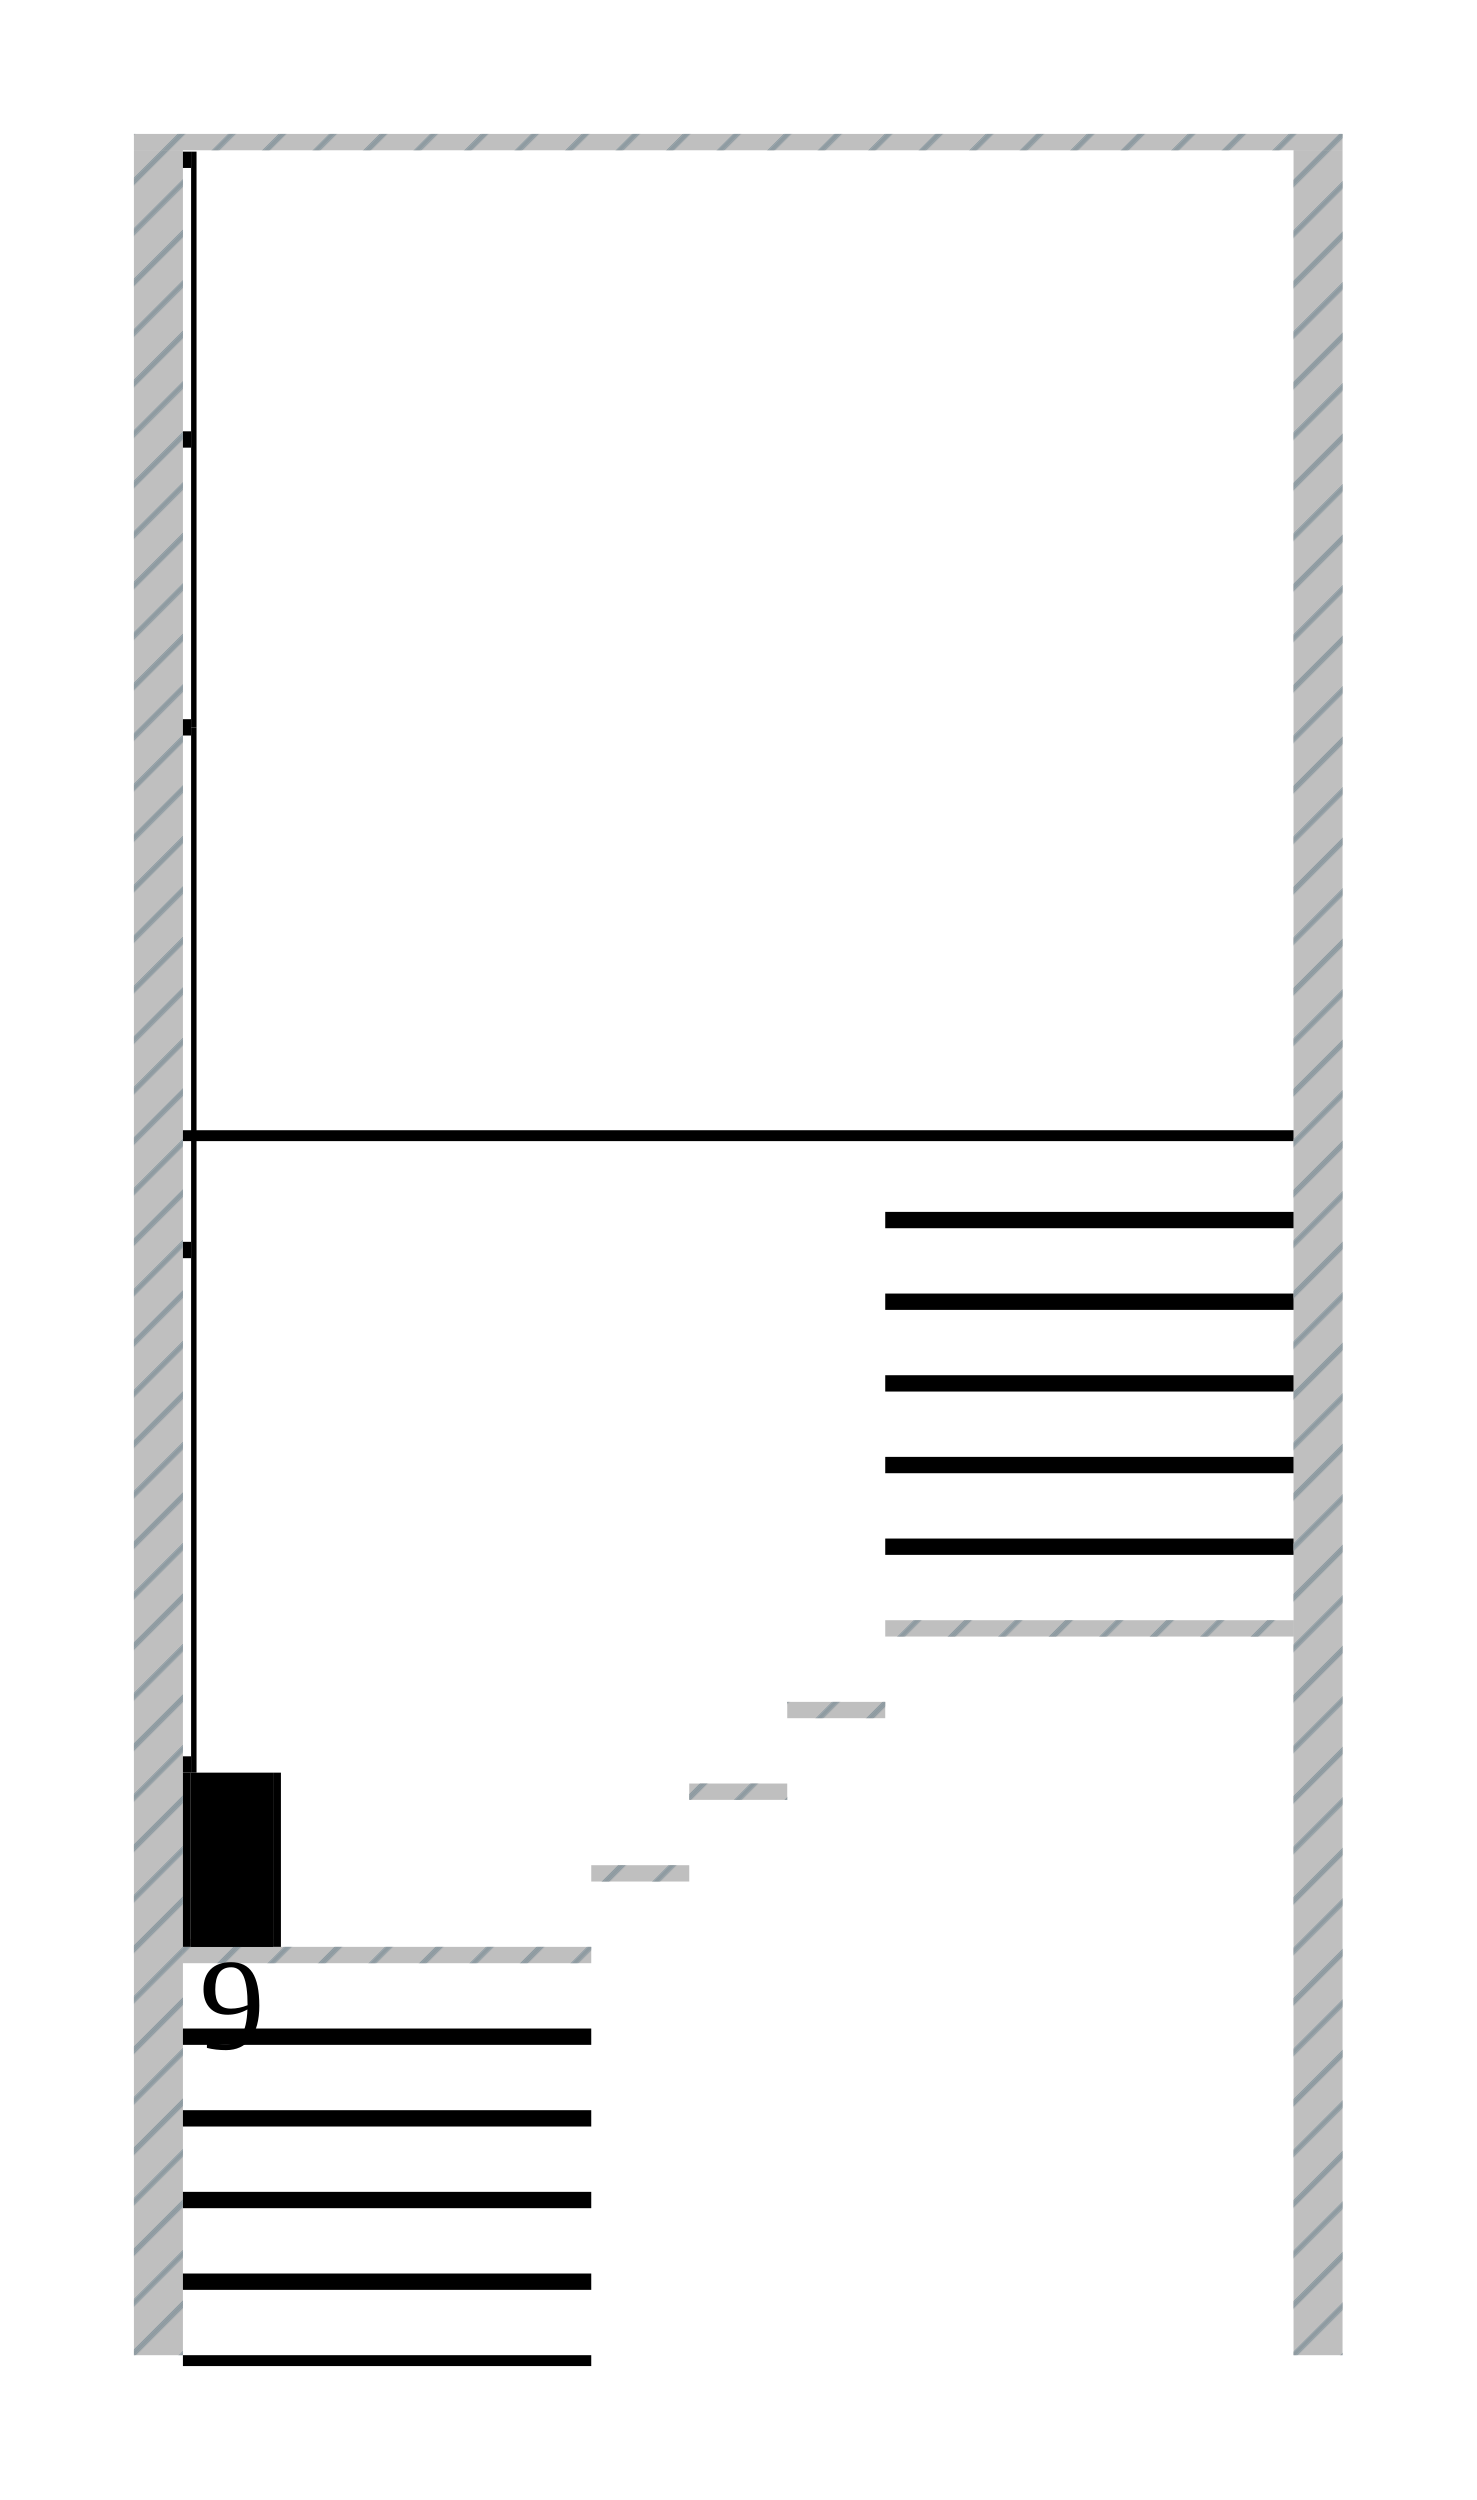
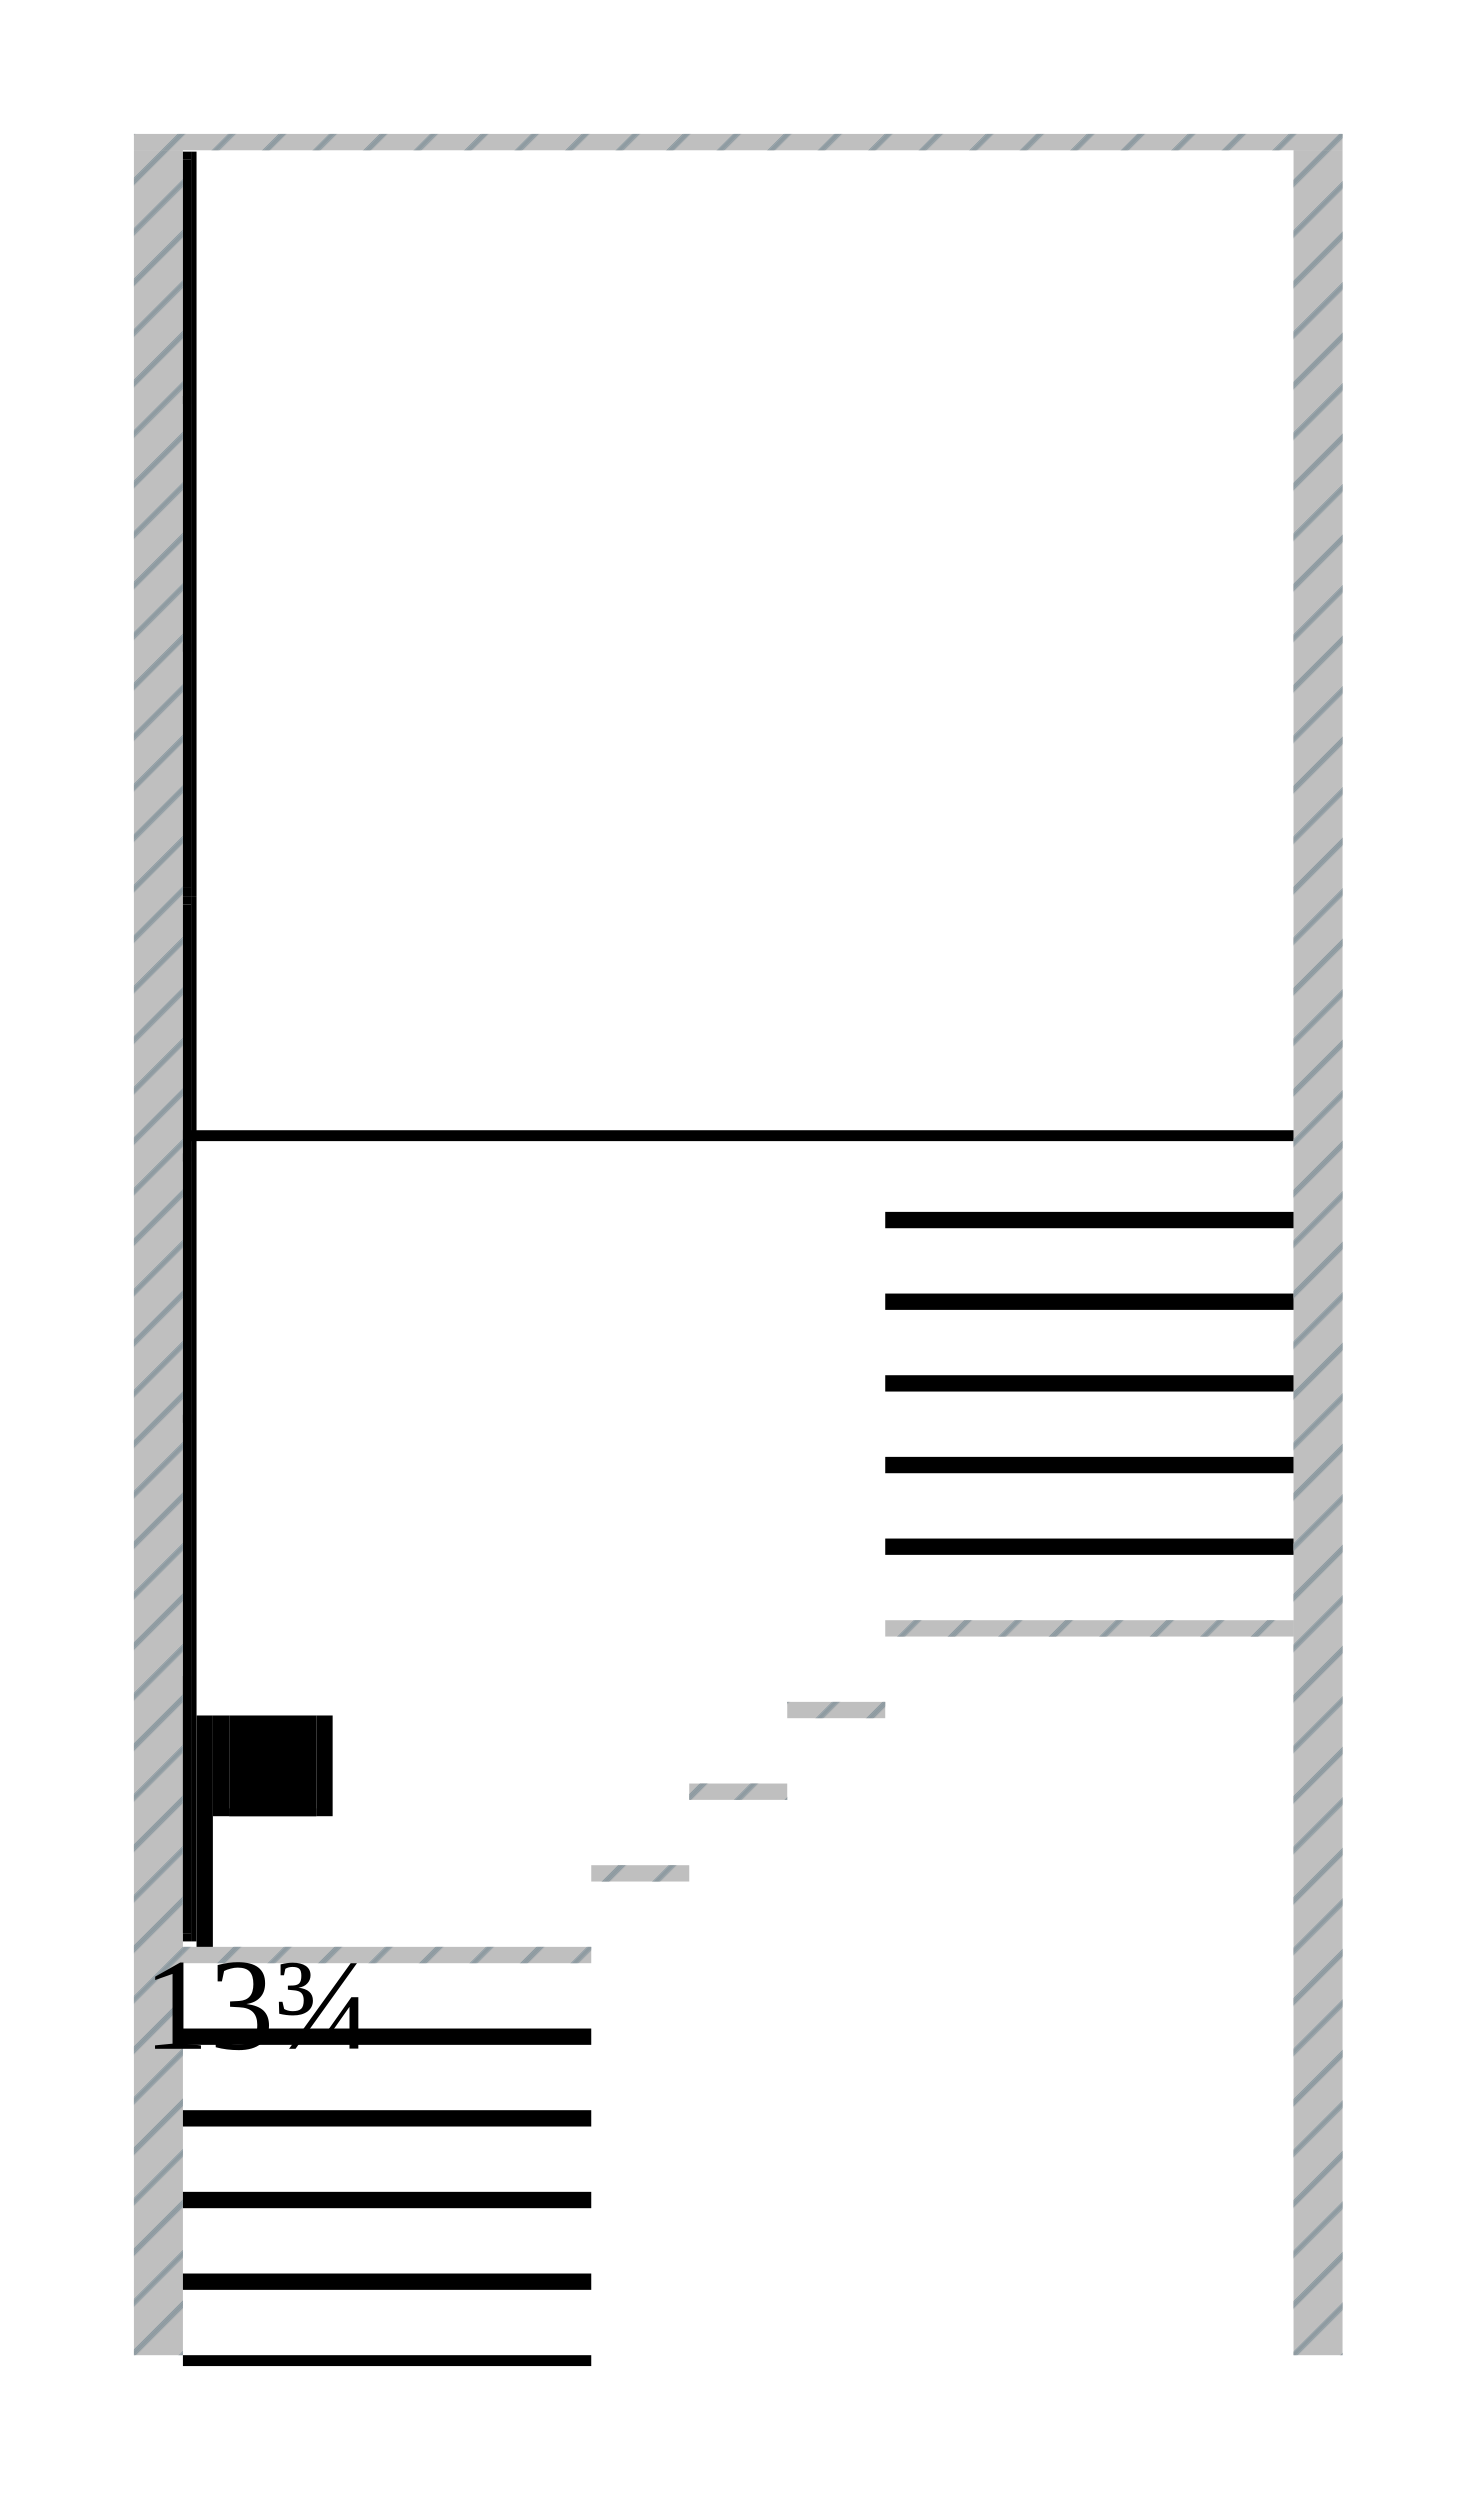
<svg xmlns="http://www.w3.org/2000/svg" class="wb-drawing" viewBox="-16.8 -178.8 135.6 229.6" data-view="section" data-phase="p1" style="--s: 2.05">
  <style>
.wb-drawing text { font-family: var(--f-mono, ui-monospace, "SF Mono", Menlo, monospace); }
.wb-drawing .f-wall { fill: color-mix(in oklab, var(--wallface, #eff2f2) var(--hl-mix, 100%), var(--hl, #000)); }
.wb-drawing .f-floor { fill: color-mix(in oklab, var(--ink, #1c2529) var(--hl-mix, 100%), var(--hl, #000)); }
.wb-drawing .f-wood { fill: color-mix(in oklab, var(--wood, #ddb987) var(--hl-mix, 100%), var(--hl, #000)); }
.wb-drawing .f-face { fill: color-mix(in oklab, var(--face, #e8cc9c) var(--hl-mix, 100%), var(--hl, #000)); }
.wb-drawing .f-hardwood { fill: color-mix(in oklab, var(--wood-dark, #a77d45) var(--hl-mix, 100%), var(--hl, #000)); }
.wb-drawing .f-pine { fill: color-mix(in oklab, var(--pine, #ecdcb6) var(--hl-mix, 100%), var(--hl, #000)); }
.wb-drawing .f-metal { fill: color-mix(in oklab, var(--metal, #8d979c) var(--hl-mix, 100%), var(--hl, #000)); fill-opacity: 0.55; }
.wb-drawing .f-rod { fill: color-mix(in oklab, var(--ink-soft, #56646b) var(--hl-mix, 100%), var(--hl, #000)); }
.wb-drawing .f-cut { fill: color-mix(in oklab, var(--cut-wood, #b58c55) var(--hl-mix, 100%), var(--hl, #000)); }
.wb-drawing .f-cutwall { fill: color-mix(in oklab, var(--hatch, #8f9ba1) var(--hl-mix, 100%), var(--hl, #000)); fill-opacity: 0.25; }
.wb-drawing .f-contents { fill: color-mix(in oklab, var(--fabric-1, #8a9ca7) var(--hl-mix, 100%), var(--hl, #000)); fill-opacity: 0.16; }
.wb-drawing .hatch-ln { stroke: var(--hatch, #8f9ba1); stroke-width: calc(0.13px * var(--s, 1)); }
.wb-drawing .c-line { fill: none; stroke: color-mix(in oklab, var(--ink-soft, #56646b) var(--hl-mix, 100%), var(--hl, #000)); stroke-width: calc(0.16px * var(--s, 1) * var(--hl-w, 1)); stroke-dasharray: calc(0.8px * var(--s, 1)) calc(0.6px * var(--s, 1)); }
.wb-drawing .e { fill: none; stroke-linecap: square; stroke: color-mix(in oklab, var(--wood-dark, #a77d45) var(--hl-mix, 100%), var(--hl, #000)); stroke-width: calc(0.16px * var(--s, 1) * var(--hl-w, 1)); }
.wb-drawing .e.e-ctx { stroke: color-mix(in oklab, var(--ink, #1c2529) var(--hl-mix, 100%), var(--hl, #000)); stroke-width: calc(0.3px * var(--s, 1) * var(--hl-w, 1)); }
.wb-drawing .e.e-metal { stroke: color-mix(in oklab, var(--ink-soft, #56646b) var(--hl-mix, 100%), var(--hl, #000)); }
.wb-drawing .e.e-cut { stroke: color-mix(in oklab, var(--cut-edge, #1c2529) var(--hl-mix, 100%), var(--hl, #000)); stroke-width: calc(0.32px * var(--s, 1) * var(--hl-w, 1)); }
.wb-drawing .hid { fill: none; stroke: color-mix(in oklab, var(--ink-soft, #56646b) var(--hl-mix, 100%), var(--hl, #000)); stroke-width: calc(0.12px * var(--s, 1) * var(--hl-w, 1)); stroke-dasharray: calc(0.7px * var(--s, 1)) calc(0.45px * var(--s, 1)); }
.wb-drawing .veil { pointer-events: none; }
.wb-drawing .v-fill { fill: var(--veil, rgba(28, 37, 41, 0.08)); }
.wb-drawing .v-open { fill: none; stroke: var(--dim, #2b5d8c); stroke-width: calc(0.32px * var(--s, 1)); stroke-dasharray: calc(1.4px * var(--s, 1)) calc(0.8px * var(--s, 1)); }
.wb-drawing .dim { cursor: pointer; }
.wb-drawing .dim path { fill: none; stroke: color-mix(in oklab, var(--dim, #2b5d8c) var(--hl-mix, 100%), var(--hl, #000)); stroke-width: calc(0.18px * var(--s, 1) * var(--hl-w, 1)); }
.wb-drawing .dim text { fill: color-mix(in oklab, var(--dim, #2b5d8c) var(--hl-mix, 100%), var(--hl, #000)); font-size: calc(2.2px * var(--s, 1)); font-weight: 500; }
.wb-drawing .dim-hit { fill: transparent; stroke: none; }
.wb-drawing .lbl { fill: color-mix(in oklab, var(--ink-soft, #56646b) var(--hl-mix, 100%), var(--hl, #000)); font-size: calc(1.7px * var(--s, 1)); paint-order: stroke; stroke: var(--sheet, #fafbfb); stroke-width: calc(0.6px * var(--s, 1)); stroke-linejoin: round; }
</style>
  <defs>
    <pattern id="wbd-hatch-section-p1" patternUnits="userSpaceOnUse" width="3.28" height="3.28" patternTransform="rotate(45)">
      <line class="hatch-ln" x1="0" y1="0" x2="0" y2="3.28" />
    </pattern>
  </defs>
  <g class="fills">
    <rect data-part="upper-floor" class="part k-context f-floor" x="0" y="-75" width="102" height="1" />
    <rect data-part="flight-1-tread-5" class="part k-context f-floor" x="64.5" y="-67.5" width="37.5" height="1.5" />
    <rect data-part="lower-floor" class="part k-context f-floor" x="0" y="37.5" width="37.5" height="1" />
    <rect data-part="flight-1-tread-4" class="part k-context f-floor" x="64.5" y="-60" width="37.5" height="1.5" />
    <rect data-part="flight-3-tread-4" class="part k-context f-floor" x="0" y="30" width="37.5" height="1.5" />
    <rect data-part="flight-1-tread-3" class="part k-context f-floor" x="64.5" y="-52.5" width="37.5" height="1.5" />
    <rect data-part="flight-3-tread-3" class="part k-context f-floor" x="0" y="22.5" width="37.5" height="1.5" />
    <rect data-part="flight-1-tread-2" class="part k-context f-floor" x="64.5" y="-45" width="37.5" height="1.5" />
    <rect data-part="flight-3-tread-2" class="part k-context f-floor" x="0" y="15" width="37.5" height="1.5" />
+     <rect data-part="frame-lower-stile-r" class="part k-board m-pine-1x1 f-hardwood" x="0" y="-95.75" width="0.75" height="94.5" />
+     <rect data-part="frame-upper-stile-r" class="part k-board m-pine-1x1 f-hardwood" x="0" y="-164.125" width="0.75" height="66.875" />
    <rect data-part="flight-1-tread-1" class="part k-context f-floor" x="64.5" y="-37.5" width="37.5" height="1.5" />
    <rect data-part="flight-3-tread-1" class="part k-context f-floor" x="0" y="7.5" width="37.5" height="1.5" />
-     <rect data-part="planter-end-right" class="part k-panel m-ply f-wood" x="0.719" y="-16" width="7.562" height="16" />
+     <rect data-part="frame-lower-leg-post" class="part k-board m-pine-1x1 f-hardwood" x="0" y="-24.125" width="0.75" height="22.875" />
+     <rect data-part="planter-end-right" class="part k-board m-wood-2x10 f-hardwood" x="4.25" y="-21.25" width="8" height="9.25" />
+     <rect data-part="planter-leg-right" class="part k-board m-wood-legs f-hardwood" x="1.25" y="-21.25" width="1.5" height="21.25" />
  </g>
  <g class="contents" />
  <g class="hidden" />
  <g class="edges">
-     <path data-part="upper-floor" class="e e-ctx" d="M0 -74H0.75M1.25 -74H102M0 -75H0.75M1.25 -75H102M0 -74V-75M102 -74V-75" />
+     <path data-part="upper-floor" class="e e-ctx" d="M1.25 -74H102M1.25 -75H102M0 -74V-75M102 -74V-75" />
    <path data-part="flight-1-tread-5" class="e e-ctx" d="M64.5 -66H102M64.5 -67.5H102M64.5 -66V-67.5M102 -66V-67.5" />
    <path data-part="lower-floor" class="e e-ctx" d="M0 38.5H37.5M0 37.5H37.5M0 38.5V37.5M37.5 38.5V37.5" />
    <path data-part="flight-1-tread-4" class="e e-ctx" d="M64.5 -58.5H102M64.5 -60H102M64.5 -58.5V-60M102 -58.5V-60" />
    <path data-part="flight-3-tread-4" class="e e-ctx" d="M0 31.5H37.5M0 30H37.5M0 31.5V30M37.5 31.5V30" />
    <path data-part="flight-1-tread-3" class="e e-ctx" d="M64.5 -51H102M64.5 -52.5H102M64.5 -51V-52.5M102 -51V-52.5" />
    <path data-part="flight-3-tread-3" class="e e-ctx" d="M0 24H37.5M0 22.5H37.5M0 24V22.5M37.5 24V22.5" />
    <path data-part="flight-1-tread-2" class="e e-ctx" d="M64.5 -43.5H102M64.5 -45H102M64.5 -43.5V-45M102 -43.5V-45" />
    <path data-part="flight-3-tread-2" class="e e-ctx" d="M0 16.5H37.5M0 15H37.5M0 16.5V15M37.5 16.5V15" />
+     <path data-part="frame-lower-stile-r" class="e" d="M0 -1.25H0.75M0 -95.75H0.75M0 -1.25V-95.75M0.75 -1.25V-95.75" />
+     <path data-part="frame-upper-stile-r" class="e" d="M0 -97.25H0.75M0 -164.125H0.75M0 -97.25V-164.125M0.75 -97.25V-164.125" />
    <path data-part="flight-1-tread-1" class="e e-ctx" d="M64.5 -36H102M64.5 -37.5H102M64.5 -36V-37.5M102 -36V-37.5" />
    <path data-part="flight-3-tread-1" class="e e-ctx" d="M0 9H37.5M0 7.5H37.5M0 9V7.5M37.5 9V7.5" />
-     <path data-part="planter-end-right" class="e" d="M0.719 0H8.281M0.719 -16H8.281M0.719 0V-16M8.281 0V-16" />
+     <path data-part="frame-lower-leg-post" class="e" d="M0 -1.25H0.75M0 -24.125H0.75M0 -1.25V-24.125M0.75 -1.25V-24.125" />
+     <path data-part="planter-end-right" class="e" d="M4.25 -12H12.25M4.25 -21.25H12.25M4.25 -12V-21.25M12.25 -12V-21.25" />
+     <path data-part="planter-leg-right" class="e" d="M1.25 0H2.75M1.25 -21.25H2.75M1.25 0V-21.25M2.75 0V-21.25" />
  </g>
  <g class="cut">
    <rect data-part="ceiling" class="part k-context f-cutwall" x="-4.5" y="-166.5" width="111" height="1.5" />
    <rect class="hatch" data-part="ceiling" x="-4.5" y="-166.5" width="111" height="1.5" fill="url(#wbd-hatch-section-p1)" />
    <rect data-part="flight-2-tread-1" class="part k-context f-cutwall" x="37.5" y="-7.5" width="9" height="1.5" />
    <rect class="hatch" data-part="flight-2-tread-1" x="37.5" y="-7.5" width="9" height="1.5" fill="url(#wbd-hatch-section-p1)" />
    <rect data-part="flight-2-tread-2" class="part k-context f-cutwall" x="46.5" y="-15" width="9" height="1.5" />
    <rect class="hatch" data-part="flight-2-tread-2" x="46.5" y="-15" width="9" height="1.5" fill="url(#wbd-hatch-section-p1)" />
    <rect data-part="flight-2-tread-3" class="part k-context f-cutwall" x="55.5" y="-22.5" width="9" height="1.5" />
    <rect class="hatch" data-part="flight-2-tread-3" x="55.5" y="-22.5" width="9" height="1.5" fill="url(#wbd-hatch-section-p1)" />
+     <rect data-part="frame-lower-bottom" class="part k-board m-pine-1x1 f-cut" x="0" y="-1.25" width="0.75" height="0.75" />
+     <rect data-part="frame-lower-rail-1" class="part k-board m-pine-1x1 f-cut" x="0" y="-24.875" width="0.75" height="0.75" />
+     <rect data-part="frame-lower-rail-2" class="part k-board m-pine-1x1 f-cut" x="0" y="-48.875" width="0.75" height="0.75" />
+     <rect data-part="frame-lower-rail-3" class="part k-board m-pine-1x1 f-cut" x="0" y="-72.875" width="0.75" height="0.75" />
+     <rect data-part="frame-lower-top" class="part k-board m-pine-1x1 f-cut" x="0" y="-96.5" width="0.75" height="0.75" />
+     <rect data-part="frame-upper-bottom" class="part k-board m-pine-1x1 f-cut" x="0" y="-97.25" width="0.75" height="0.75" />
+     <rect data-part="frame-upper-rail-1" class="part k-board m-pine-1x1 f-cut" x="0" y="-119.688" width="0.75" height="0.75" />
+     <rect data-part="frame-upper-rail-2" class="part k-board m-pine-1x1 f-cut" x="0" y="-142.438" width="0.75" height="0.75" />
+     <rect data-part="frame-upper-top" class="part k-board m-pine-1x1 f-cut" x="0" y="-164.875" width="0.75" height="0.75" />
    <rect data-part="landing" class="part k-context f-cutwall" x="0" y="0" width="37.5" height="1.5" />
    <rect class="hatch" data-part="landing" x="0" y="0" width="37.5" height="1.5" fill="url(#wbd-hatch-section-p1)" />
    <rect data-part="landing-1" class="part k-context f-cutwall" x="64.5" y="-30" width="37.5" height="1.5" />
    <rect class="hatch" data-part="landing-1" x="64.5" y="-30" width="37.5" height="1.5" fill="url(#wbd-hatch-section-p1)" />
-     <rect data-part="planter-back" class="part k-panel m-ply f-cut" x="0" y="-16" width="0.719" height="16" />
-     <rect data-part="planter-bottom" class="part k-panel m-ply f-cut" x="0.719" y="-0.719" width="7.562" height="0.719" />
-     <rect data-part="planter-front" class="part k-panel m-ply f-cut" x="8.281" y="-16" width="0.719" height="16" />
-     <rect data-part="planter-liner" class="part k-hardware f-metal" x="0.969" y="-15" width="7.062" height="14.281" />
-     <rect data-part="rail-1" class="part k-board m-pine-1x2 f-cut" x="0" y="-17.5" width="0.75" height="1.5" />
-     <rect data-part="rail-2" class="part k-board m-pine-1x2 f-cut" x="0" y="-64.75" width="0.75" height="1.5" />
-     <rect data-part="rail-3" class="part k-board m-pine-1x2 f-cut" x="0" y="-112.75" width="0.75" height="1.5" />
-     <rect data-part="rail-4" class="part k-board m-pine-1x2 f-cut" x="0" y="-139.188" width="0.75" height="1.5" />
-     <rect data-part="rail-5" class="part k-board m-pine-1x2 f-cut" x="0" y="-164.875" width="0.75" height="1.5" />
-     <rect data-part="trellis-lower" class="part k-panel m-lattice f-cut" x="0.75" y="-112" width="0.5" height="96" />
-     <rect data-part="trellis-upper" class="part k-panel m-lattice f-cut" x="0.75" y="-164.875" width="0.5" height="52.875" />
+     <rect data-part="planter-back" class="part k-board m-wood-2x10 f-cut" x="2.75" y="-21.25" width="1.5" height="9.25" />
+     <rect data-part="planter-bottom" class="part k-panel m-ply f-cut" x="4.25" y="-12.719" width="8" height="0.719" />
+     <rect data-part="planter-front" class="part k-board m-wood-2x10 f-cut" x="12.25" y="-21.25" width="1.5" height="9.25" />
+     <rect data-part="planter-liner" class="part k-hardware f-metal" x="4.5" y="-20.75" width="7.5" height="8.031" />
+     <rect data-part="trellis-lower" class="part k-panel m-lattice f-cut" x="0.75" y="-96.5" width="0.5" height="96" />
+     <rect data-part="trellis-upper" class="part k-panel m-lattice f-cut" x="0.75" y="-164.875" width="0.5" height="68.375" />
    <rect data-part="vine-wall" class="part k-context f-cutwall" x="-4.5" y="-165" width="4.5" height="202.5" />
    <rect class="hatch" data-part="vine-wall" x="-4.5" y="-165" width="4.5" height="202.5" fill="url(#wbd-hatch-section-p1)" />
    <rect data-part="window-wall" class="part k-context f-cutwall" x="102" y="-165" width="4.5" height="202.5" />
    <rect class="hatch" data-part="window-wall" x="102" y="-165" width="4.5" height="202.5" fill="url(#wbd-hatch-section-p1)" />
    <path data-part="ceiling" class="e e-cut" d="M-4.5 -165H106.5M-4.5 -166.5H106.5M-4.5 -165V-166.5M106.5 -165V-166.5" />
    <path data-part="flight-2-tread-1" class="e e-cut" d="M37.5 -6H46.5M37.5 -7.5H46.5M37.5 -6V-7.5M46.5 -6V-7.5" />
    <path data-part="flight-2-tread-2" class="e e-cut" d="M46.5 -13.5H55.5M46.5 -15H55.5M46.5 -13.5V-15M55.5 -13.5V-15" />
    <path data-part="flight-2-tread-3" class="e e-cut" d="M55.5 -21H64.5M55.5 -22.5H64.5M55.5 -21V-22.5M64.5 -21V-22.5" />
+     <path data-part="frame-lower-bottom" class="e e-cut" d="M0 -0.5H0.75M0 -1.25H0.75M0 -0.5V-1.25M0.75 -0.5V-1.25" />
+     <path data-part="frame-lower-rail-1" class="e e-cut" d="M0 -24.125H0.75M0 -24.875H0.75M0 -24.125V-24.875M0.75 -24.125V-24.875" />
+     <path data-part="frame-lower-rail-2" class="e e-cut" d="M0 -48.125H0.75M0 -48.875H0.75M0 -48.125V-48.875M0.75 -48.125V-48.875" />
+     <path data-part="frame-lower-rail-3" class="e e-cut" d="M0 -72.125H0.75M0 -72.875H0.75M0 -72.125V-72.875M0.75 -72.125V-72.875" />
+     <path data-part="frame-lower-top" class="e e-cut" d="M0 -95.75H0.75M0 -96.5H0.75M0 -95.75V-96.5M0.75 -95.75V-96.5" />
+     <path data-part="frame-upper-bottom" class="e e-cut" d="M0 -96.5H0.75M0 -97.25H0.75M0 -96.5V-97.25M0.75 -96.5V-97.25" />
+     <path data-part="frame-upper-rail-1" class="e e-cut" d="M0 -118.938H0.75M0 -119.688H0.75M0 -118.938V-119.688M0.75 -118.938V-119.688" />
+     <path data-part="frame-upper-rail-2" class="e e-cut" d="M0 -141.688H0.75M0 -142.438H0.75M0 -141.688V-142.438M0.75 -141.688V-142.438" />
+     <path data-part="frame-upper-top" class="e e-cut" d="M0 -164.125H0.75M0 -164.875H0.75M0 -164.125V-164.875M0.75 -164.125V-164.875" />
    <path data-part="landing" class="e e-cut" d="M0 1.5H37.5M0 0H37.5M0 1.5V0M37.5 1.5V0" />
    <path data-part="landing-1" class="e e-cut" d="M64.5 -28.5H102M64.5 -30H102M64.5 -28.5V-30M102 -28.5V-30" />
-     <path data-part="planter-back" class="e e-cut" d="M0 0H0.719M0 -16H0.719M0 0V-16M0.719 0V-16" />
-     <path data-part="planter-bottom" class="e e-cut" d="M0.719 0H8.281M0.719 -0.719H8.281M0.719 0V-0.719M8.281 0V-0.719" />
-     <path data-part="planter-front" class="e e-cut" d="M8.281 0H9M8.281 -16H9M8.281 0V-16M9 0V-16" />
-     <path data-part="planter-liner" class="e e-cut" d="M0.969 -0.719H8.031M0.969 -15H8.031M0.969 -0.719V-15M8.031 -0.719V-15" />
-     <path data-part="rail-1" class="e e-cut" d="M0 -16H0.75M0 -17.5H0.75M0 -16V-17.5M0.75 -16V-17.5" />
-     <path data-part="rail-2" class="e e-cut" d="M0 -63.25H0.75M0 -64.75H0.75M0 -63.25V-64.75M0.75 -63.25V-64.75" />
-     <path data-part="rail-3" class="e e-cut" d="M0 -111.25H0.75M0 -112.75H0.75M0 -111.25V-112.75M0.75 -111.25V-112.75" />
-     <path data-part="rail-4" class="e e-cut" d="M0 -137.688H0.75M0 -139.188H0.75M0 -137.688V-139.188M0.75 -137.688V-139.188" />
-     <path data-part="rail-5" class="e e-cut" d="M0 -163.375H0.75M0 -164.875H0.75M0 -163.375V-164.875M0.75 -163.375V-164.875" />
-     <path data-part="trellis-lower" class="e e-cut" d="M0.75 -16H1.25M0.75 -112H1.25M0.75 -16V-112M1.25 -16V-112" />
-     <path data-part="trellis-upper" class="e e-cut" d="M0.75 -112H1.25M0.75 -164.875H1.25M0.75 -112V-164.875M1.25 -112V-164.875" />
+     <path data-part="planter-back" class="e e-cut" d="M2.75 -12H4.25M2.75 -21.25H4.25M2.75 -12V-21.25M4.25 -12V-21.25" />
+     <path data-part="planter-bottom" class="e e-cut" d="M4.25 -12H12.25M4.25 -12.719H12.25M4.25 -12V-12.719M12.25 -12V-12.719" />
+     <path data-part="planter-front" class="e e-cut" d="M12.25 -12H13.75M12.25 -21.25H13.75M12.25 -12V-21.25M13.75 -12V-21.25" />
+     <path data-part="planter-liner" class="e e-cut" d="M4.5 -12.719H12M4.5 -20.75H12M4.5 -12.719V-20.75M12 -12.719V-20.75" />
+     <path data-part="trellis-lower" class="e e-cut" d="M0.75 -0.5H1.25M0.75 -96.5H1.25M0.75 -0.5V-96.5M1.25 -0.5V-96.5" />
+     <path data-part="trellis-upper" class="e e-cut" d="M0.75 -96.5H1.25M0.75 -164.875H1.25M0.75 -96.5V-164.875M1.25 -96.5V-164.875" />
    <path data-part="vine-wall" class="e e-cut" d="M-4.5 37.5H0M-4.5 -165H0M-4.5 37.5V-165M0 37.5V-165" />
    <path data-part="window-wall" class="e e-cut" d="M102 37.5H106.5M102 -165H106.5M102 37.5V-165M106.5 37.5V-165" />
  </g>
  <g class="veil" />
  <g class="dims">
    <g class="dim" data-part="vine-wall planter-front" data-dim="section:0">
-       <rect class="dim-hit" x="-2.87" y="1.13" width="14.74" height="9.861" />
-       <path d="M0 4H9M-1.64 5.64L1.64 2.36M7.36 5.64L10.64 2.36M0 1.13V6.87M9 1.13V6.87" />
-       <text x="4.5" y="9.363" text-anchor="middle">9</text>
+       <rect class="dim-hit" x="-2.87" y="1.13" width="19.49" height="9.861" />
+       <path d="M0 4H13.75M-1.64 5.64L1.64 2.36M12.11 5.64L15.39 2.36M0 1.13V6.87M13.75 1.13V6.87" />
+       <text x="6.875" y="9.363" text-anchor="middle">13¾</text>
    </g>
  </g>
  <g class="labels" />
</svg>
